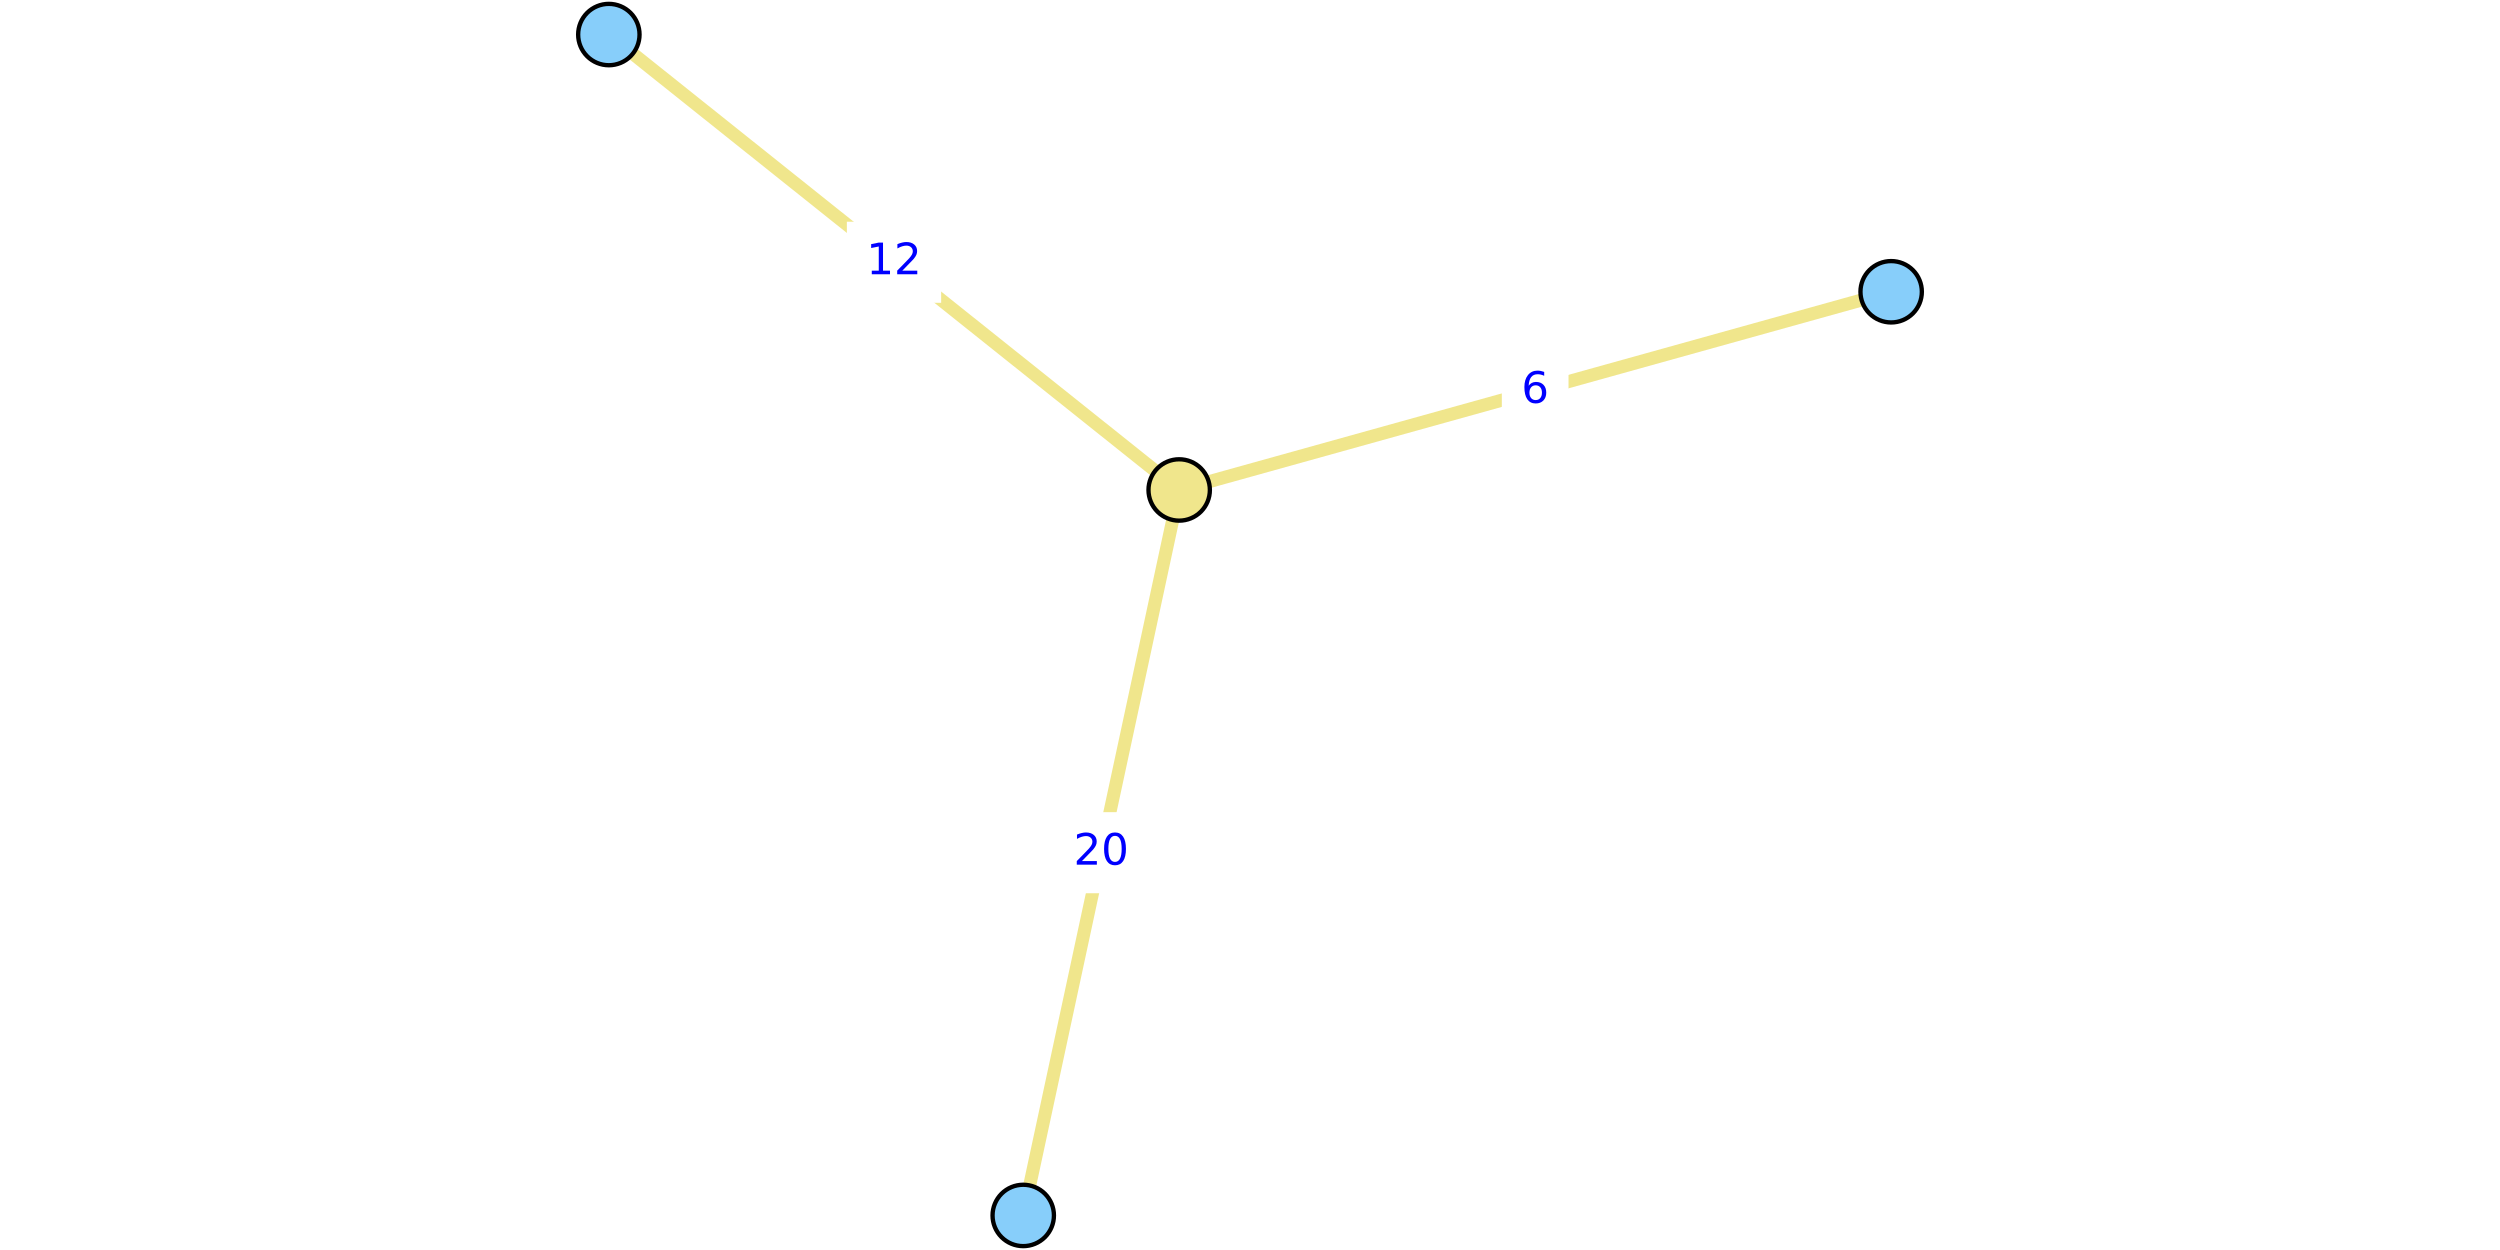
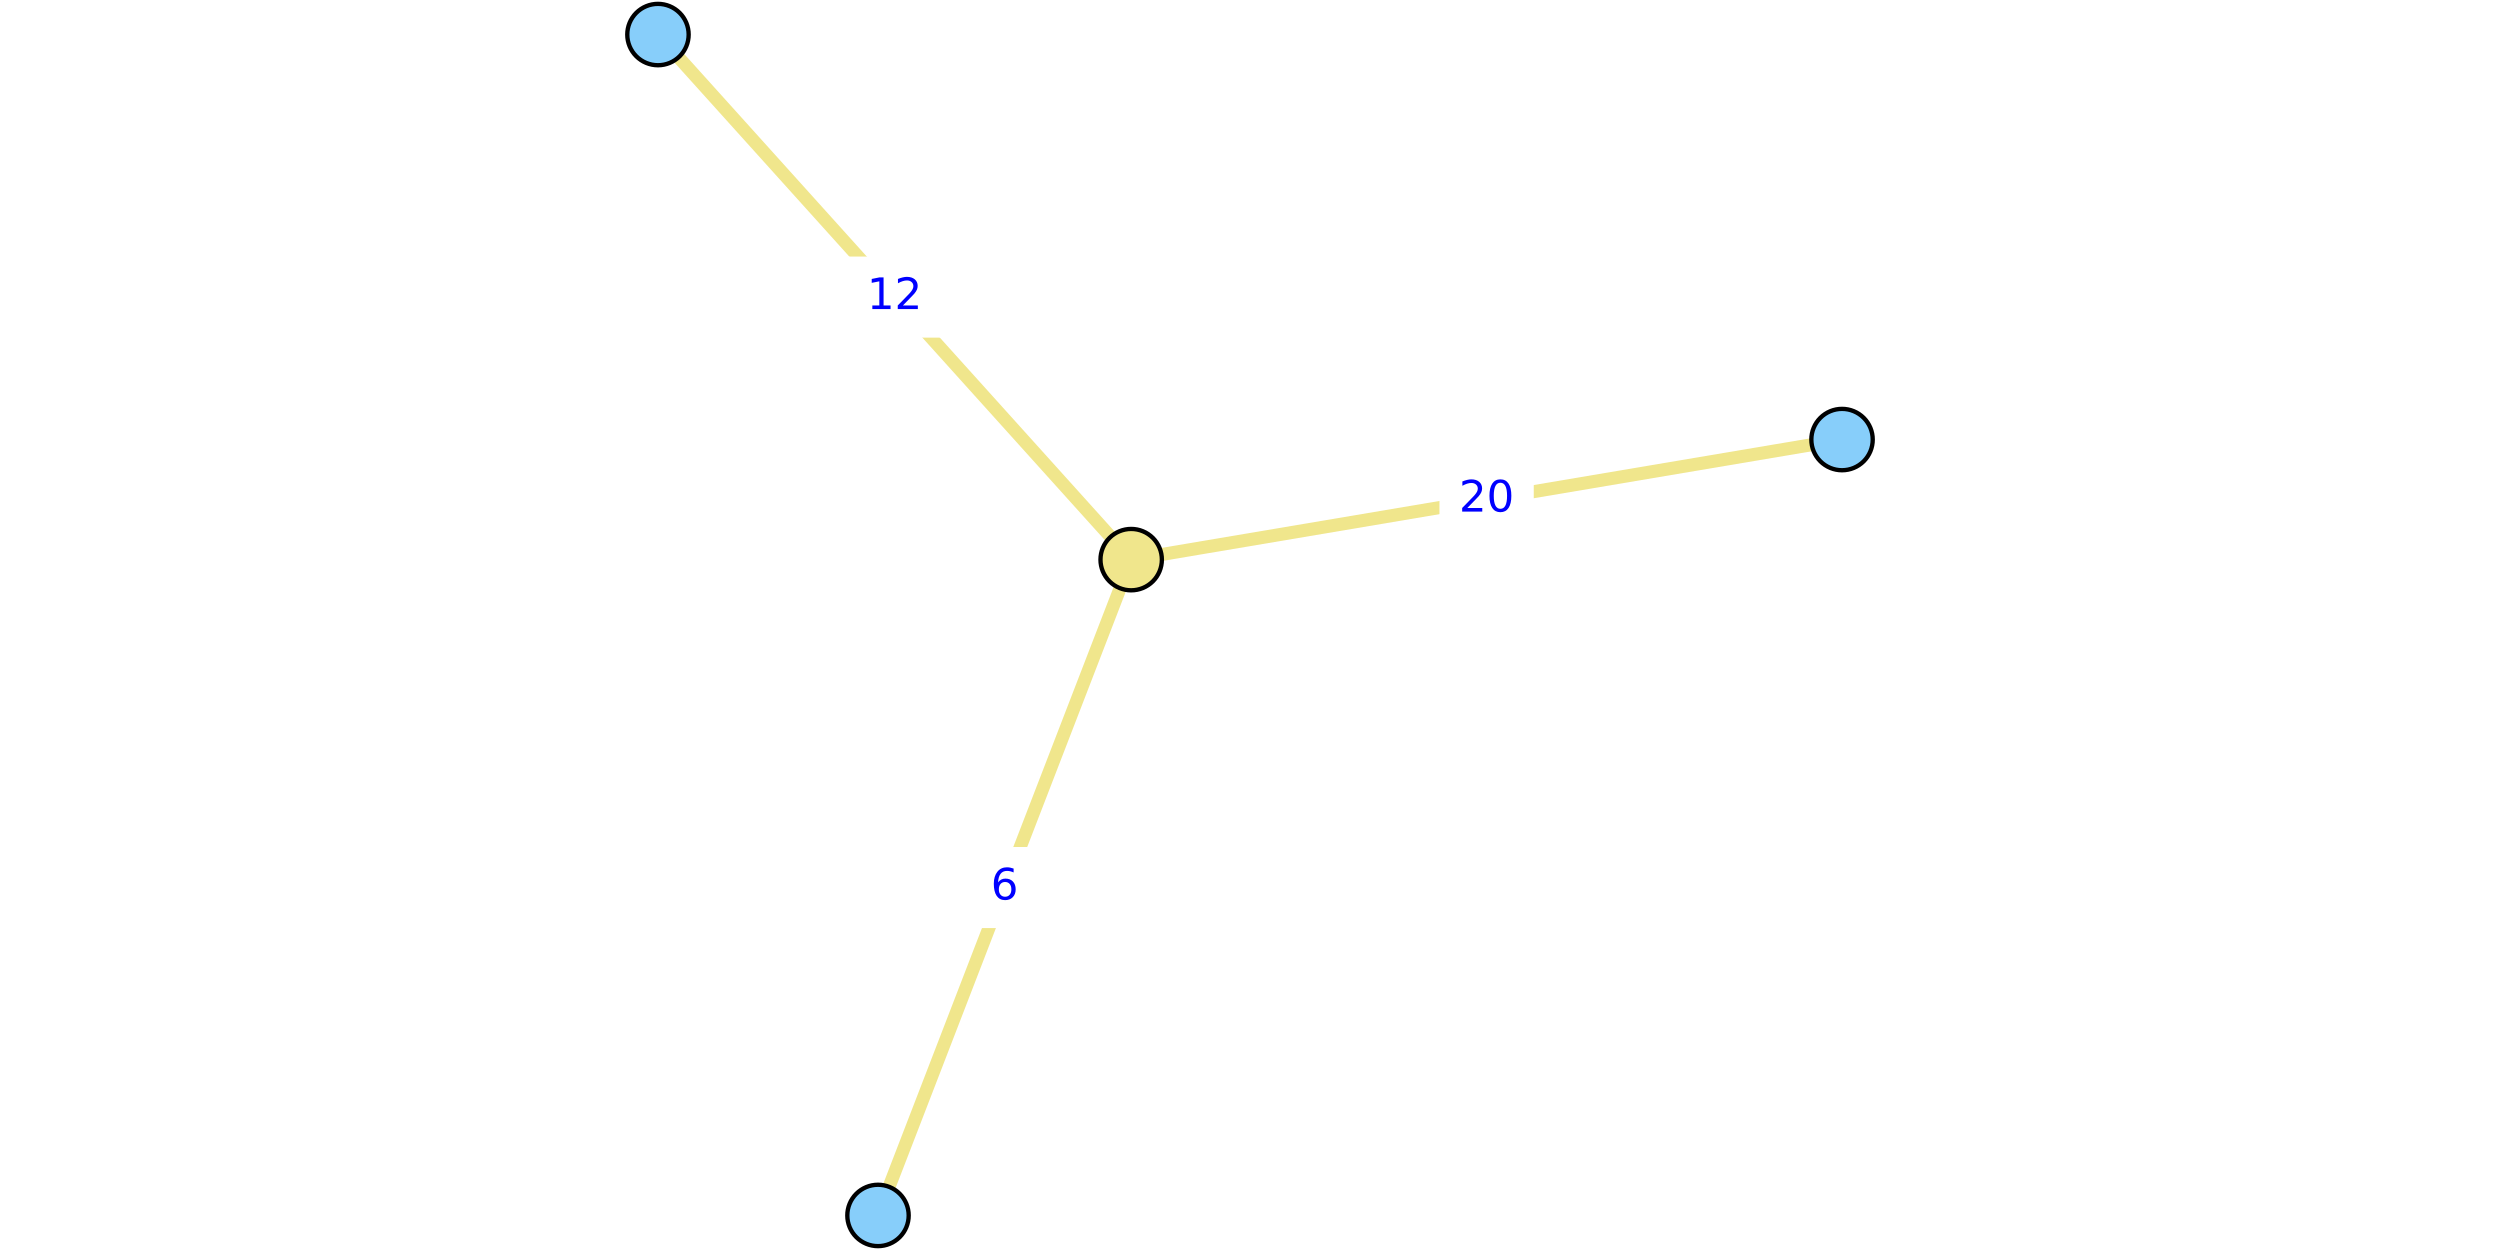
<svg xmlns="http://www.w3.org/2000/svg" xmlns:xlink="http://www.w3.org/1999/xlink" height="288pt" version="1.1" viewBox="0 0 576 288" width="576pt">
  <defs>
    <style type="text/css">
*{stroke-linecap:butt;stroke-linejoin:round;}
  </style>
  </defs>
  <g id="figure_1">
    <g id="patch_1">
      <path d="M 0 288  L 576 288  L 576 0  L 0 0  z " style="fill:#ffffff;" />
    </g>
    <g id="axes_1">
      <g id="patch_2">
-         <path d="M 134.369 285.48  L 441.631 285.48  L 441.631 2.52  L 134.369 2.52  z " style="fill:#ffffff;" />
+         <path d="M 146.138 285.48  L 429.862 285.48  L 429.862 2.52  L 146.138 2.52  z " style="fill:#ffffff;" />
      </g>
      <g id="matplotlib.axis_1" />
      <g id="matplotlib.axis_2" />
      <g id="line2d_1">
-         <path clip-path="url(#pdc83915e35)" d="M 235.755 280.038  L 271.683 112.888  " style="fill:none;stroke:#f0e68c;stroke-linecap:square;stroke-width:3;" />
+         <path clip-path="url(#pefd167c1d3)" d="M 424.405 101.275  L 260.623 128.938  " style="fill:none;stroke:#f0e68c;stroke-linecap:square;stroke-width:3;" />
      </g>
      <g id="line2d_2">
-         <path clip-path="url(#pdc83915e35)" d="M 271.683 112.888  L 435.722 67.223  " style="fill:none;stroke:#f0e68c;stroke-linecap:square;stroke-width:3;" />
+         <path clip-path="url(#pefd167c1d3)" d="M 260.623 128.938  L 202.291 280.038  " style="fill:none;stroke:#f0e68c;stroke-linecap:square;stroke-width:3;" />
      </g>
      <g id="line2d_3">
-         <path clip-path="url(#pdc83915e35)" d="M 271.683 112.888  L 140.278 7.962  " style="fill:none;stroke:#f0e68c;stroke-linecap:square;stroke-width:3;" />
+         <path clip-path="url(#pefd167c1d3)" d="M 260.623 128.938  L 151.595 7.962  " style="fill:none;stroke:#f0e68c;stroke-linecap:square;stroke-width:3;" />
      </g>
      <g id="text_1">
        <g id="patch_3">
-           <path d="M 243.356 205.302  L 264.081 205.302  L 264.081 187.624  L 243.356 187.624  z " style="fill:#ffffff;stroke:#ffffff;stroke-linejoin:miter;" />
+           <path d="M 332.152 123.946  L 352.877 123.946  L 352.877 106.268  L 332.152 106.268  z " style="fill:#ffffff;stroke:#ffffff;stroke-linejoin:miter;" />
        </g>
        <defs>
          <path d="M 19.188 8.297  L 53.609 8.297  L 53.609 0  L 7.328 0  L 7.328 8.297  Q 12.938 14.109 22.625 23.891  Q 32.328 33.688 34.812 36.531  Q 39.547 41.844 41.422 45.531  Q 43.312 49.219 43.312 52.781  Q 43.312 58.594 39.234 62.25  Q 35.156 65.922 28.609 65.922  Q 23.969 65.922 18.812 64.312  Q 13.672 62.703 7.812 59.422  L 7.812 69.391  Q 13.766 71.781 18.938 73  Q 24.125 74.219 28.422 74.219  Q 39.75 74.219 46.484 68.547  Q 53.219 62.891 53.219 53.422  Q 53.219 48.922 51.531 44.891  Q 49.859 40.875 45.406 35.406  Q 44.188 33.984 37.641 27.219  Q 31.109 20.453 19.188 8.297  z " id="DejaVuSans-32" />
          <path d="M 31.781 66.406  Q 24.172 66.406 20.328 58.906  Q 16.5 51.422 16.5 36.375  Q 16.5 21.391 20.328 13.891  Q 24.172 6.391 31.781 6.391  Q 39.453 6.391 43.281 13.891  Q 47.125 21.391 47.125 36.375  Q 47.125 51.422 43.281 58.906  Q 39.453 66.406 31.781 66.406  z M 31.781 74.219  Q 44.047 74.219 50.516 64.516  Q 56.984 54.828 56.984 36.375  Q 56.984 17.969 50.516 8.266  Q 44.047 -1.422 31.781 -1.422  Q 19.531 -1.422 13.062 8.266  Q 6.594 17.969 6.594 36.375  Q 6.594 54.828 13.062 64.516  Q 19.531 74.219 31.781 74.219  z " id="DejaVuSans-30" />
        </defs>
-         <g style="fill:#0000ff;" transform="translate(247.3564 199.2226)scale(0.1 -0.1)">
+         <g style="fill:#0000ff;" transform="translate(336.152 117.8661)scale(0.1 -0.1)">
          <use xlink:href="#DejaVuSans-32" />
          <use x="63.623" xlink:href="#DejaVuSans-30" />
        </g>
      </g>
      <g id="text_2">
        <g id="patch_4">
-           <path d="M 346.521 98.895  L 360.884 98.895  L 360.884 81.217  L 346.521 81.217  z " style="fill:#ffffff;stroke:#ffffff;stroke-linejoin:miter;" />
+           <path d="M 224.276 213.327  L 238.639 213.327  L 238.639 195.649  L 224.276 195.649  z " style="fill:#ffffff;stroke:#ffffff;stroke-linejoin:miter;" />
        </g>
        <defs>
          <path d="M 33.016 40.375  Q 26.375 40.375 22.484 35.828  Q 18.609 31.297 18.609 23.391  Q 18.609 15.531 22.484 10.953  Q 26.375 6.391 33.016 6.391  Q 39.656 6.391 43.531 10.953  Q 47.406 15.531 47.406 23.391  Q 47.406 31.297 43.531 35.828  Q 39.656 40.375 33.016 40.375  z M 52.594 71.297  L 52.594 62.312  Q 48.875 64.062 45.094 64.984  Q 41.312 65.922 37.594 65.922  Q 27.828 65.922 22.672 59.328  Q 17.531 52.734 16.797 39.406  Q 19.672 43.656 24.016 45.922  Q 28.375 48.188 33.594 48.188  Q 44.578 48.188 50.953 41.516  Q 57.328 34.859 57.328 23.391  Q 57.328 12.156 50.688 5.359  Q 44.047 -1.422 33.016 -1.422  Q 20.359 -1.422 13.672 8.266  Q 6.984 17.969 6.984 36.375  Q 6.984 53.656 15.188 63.938  Q 23.391 74.219 37.203 74.219  Q 40.922 74.219 44.703 73.484  Q 48.484 72.75 52.594 71.297  z " id="DejaVuSans-36" />
        </defs>
-         <g style="fill:#0000ff;" transform="translate(350.5215 92.81507)scale(0.1 -0.1)">
+         <g style="fill:#0000ff;" transform="translate(228.2761 207.2477)scale(0.1 -0.1)">
          <use xlink:href="#DejaVuSans-36" />
        </g>
      </g>
      <g id="text_3">
        <g id="patch_5">
-           <path d="M 195.618 69.264  L 216.343 69.264  L 216.343 51.586  L 195.618 51.586  z " style="fill:#ffffff;stroke:#ffffff;stroke-linejoin:miter;" />
+           <path d="M 195.747 77.289  L 216.472 77.289  L 216.472 59.611  L 195.747 59.611  z " style="fill:#ffffff;stroke:#ffffff;stroke-linejoin:miter;" />
        </g>
        <defs>
          <path d="M 12.406 8.297  L 28.516 8.297  L 28.516 63.922  L 10.984 60.406  L 10.984 69.391  L 28.422 72.906  L 38.281 72.906  L 38.281 8.297  L 54.391 8.297  L 54.391 0  L 12.406 0  z " id="DejaVuSans-31" />
        </defs>
-         <g style="fill:#0000ff;" transform="translate(199.6178 63.18409)scale(0.1 -0.1)">
+         <g style="fill:#0000ff;" transform="translate(199.7465 71.20919)scale(0.1 -0.1)">
          <use xlink:href="#DejaVuSans-31" />
          <use x="63.623" xlink:href="#DejaVuSans-32" />
        </g>
      </g>
      <g id="PathCollection_1">
        <defs>
-           <path d="M 0 7.071  C 1.875 7.071 3.674 6.326 5 5  C 6.326 3.674 7.071 1.875 7.071 0  C 7.071 -1.875 6.326 -3.674 5 -5  C 3.674 -6.326 1.875 -7.071 0 -7.071  C -1.875 -7.071 -3.674 -6.326 -5 -5  C -6.326 -3.674 -7.071 -1.875 -7.071 0  C -7.071 1.875 -6.326 3.674 -5 5  C -3.674 6.326 -1.875 7.071 0 7.071  z " id="C0_0_7286a528dc" />
+           <path d="M 0 7.071  C 1.875 7.071 3.674 6.326 5 5  C 6.326 3.674 7.071 1.875 7.071 0  C 7.071 -1.875 6.326 -3.674 5 -5  C 3.674 -6.326 1.875 -7.071 0 -7.071  C -1.875 -7.071 -3.674 -6.326 -5 -5  C -6.326 -3.674 -7.071 -1.875 -7.071 0  C -7.071 1.875 -6.326 3.674 -5 5  C -3.674 6.326 -1.875 7.071 0 7.071  z " id="C0_0_c2ab507a31" />
        </defs>
-         <use style="fill:#87cefa;stroke:#000000;" x="235.755" xlink:href="#C0_0_7286a528dc" y="280.038" />
-         <use style="fill:#87cefa;stroke:#000000;" x="435.722" xlink:href="#C0_0_7286a528dc" y="67.223" />
-         <use style="fill:#87cefa;stroke:#000000;" x="140.278" xlink:href="#C0_0_7286a528dc" y="7.962" />
-         <use style="fill:#f0e68c;stroke:#000000;" x="271.683" xlink:href="#C0_0_7286a528dc" y="112.888" />
+         <use style="fill:#87cefa;stroke:#000000;" x="424.405" xlink:href="#C0_0_c2ab507a31" y="101.275" />
+         <use style="fill:#87cefa;stroke:#000000;" x="202.291" xlink:href="#C0_0_c2ab507a31" y="280.038" />
+         <use style="fill:#87cefa;stroke:#000000;" x="151.595" xlink:href="#C0_0_c2ab507a31" y="7.962" />
+         <use style="fill:#f0e68c;stroke:#000000;" x="260.623" xlink:href="#C0_0_c2ab507a31" y="128.938" />
      </g>
    </g>
  </g>
  <defs>
-     <clipPath id="pdc83915e35">
-       <rect height="282.96" width="307.263" x="134.369" y="2.52" />
+     <clipPath id="pefd167c1d3">
+       <rect height="282.96" width="283.723" x="146.138" y="2.52" />
    </clipPath>
  </defs>
</svg>
